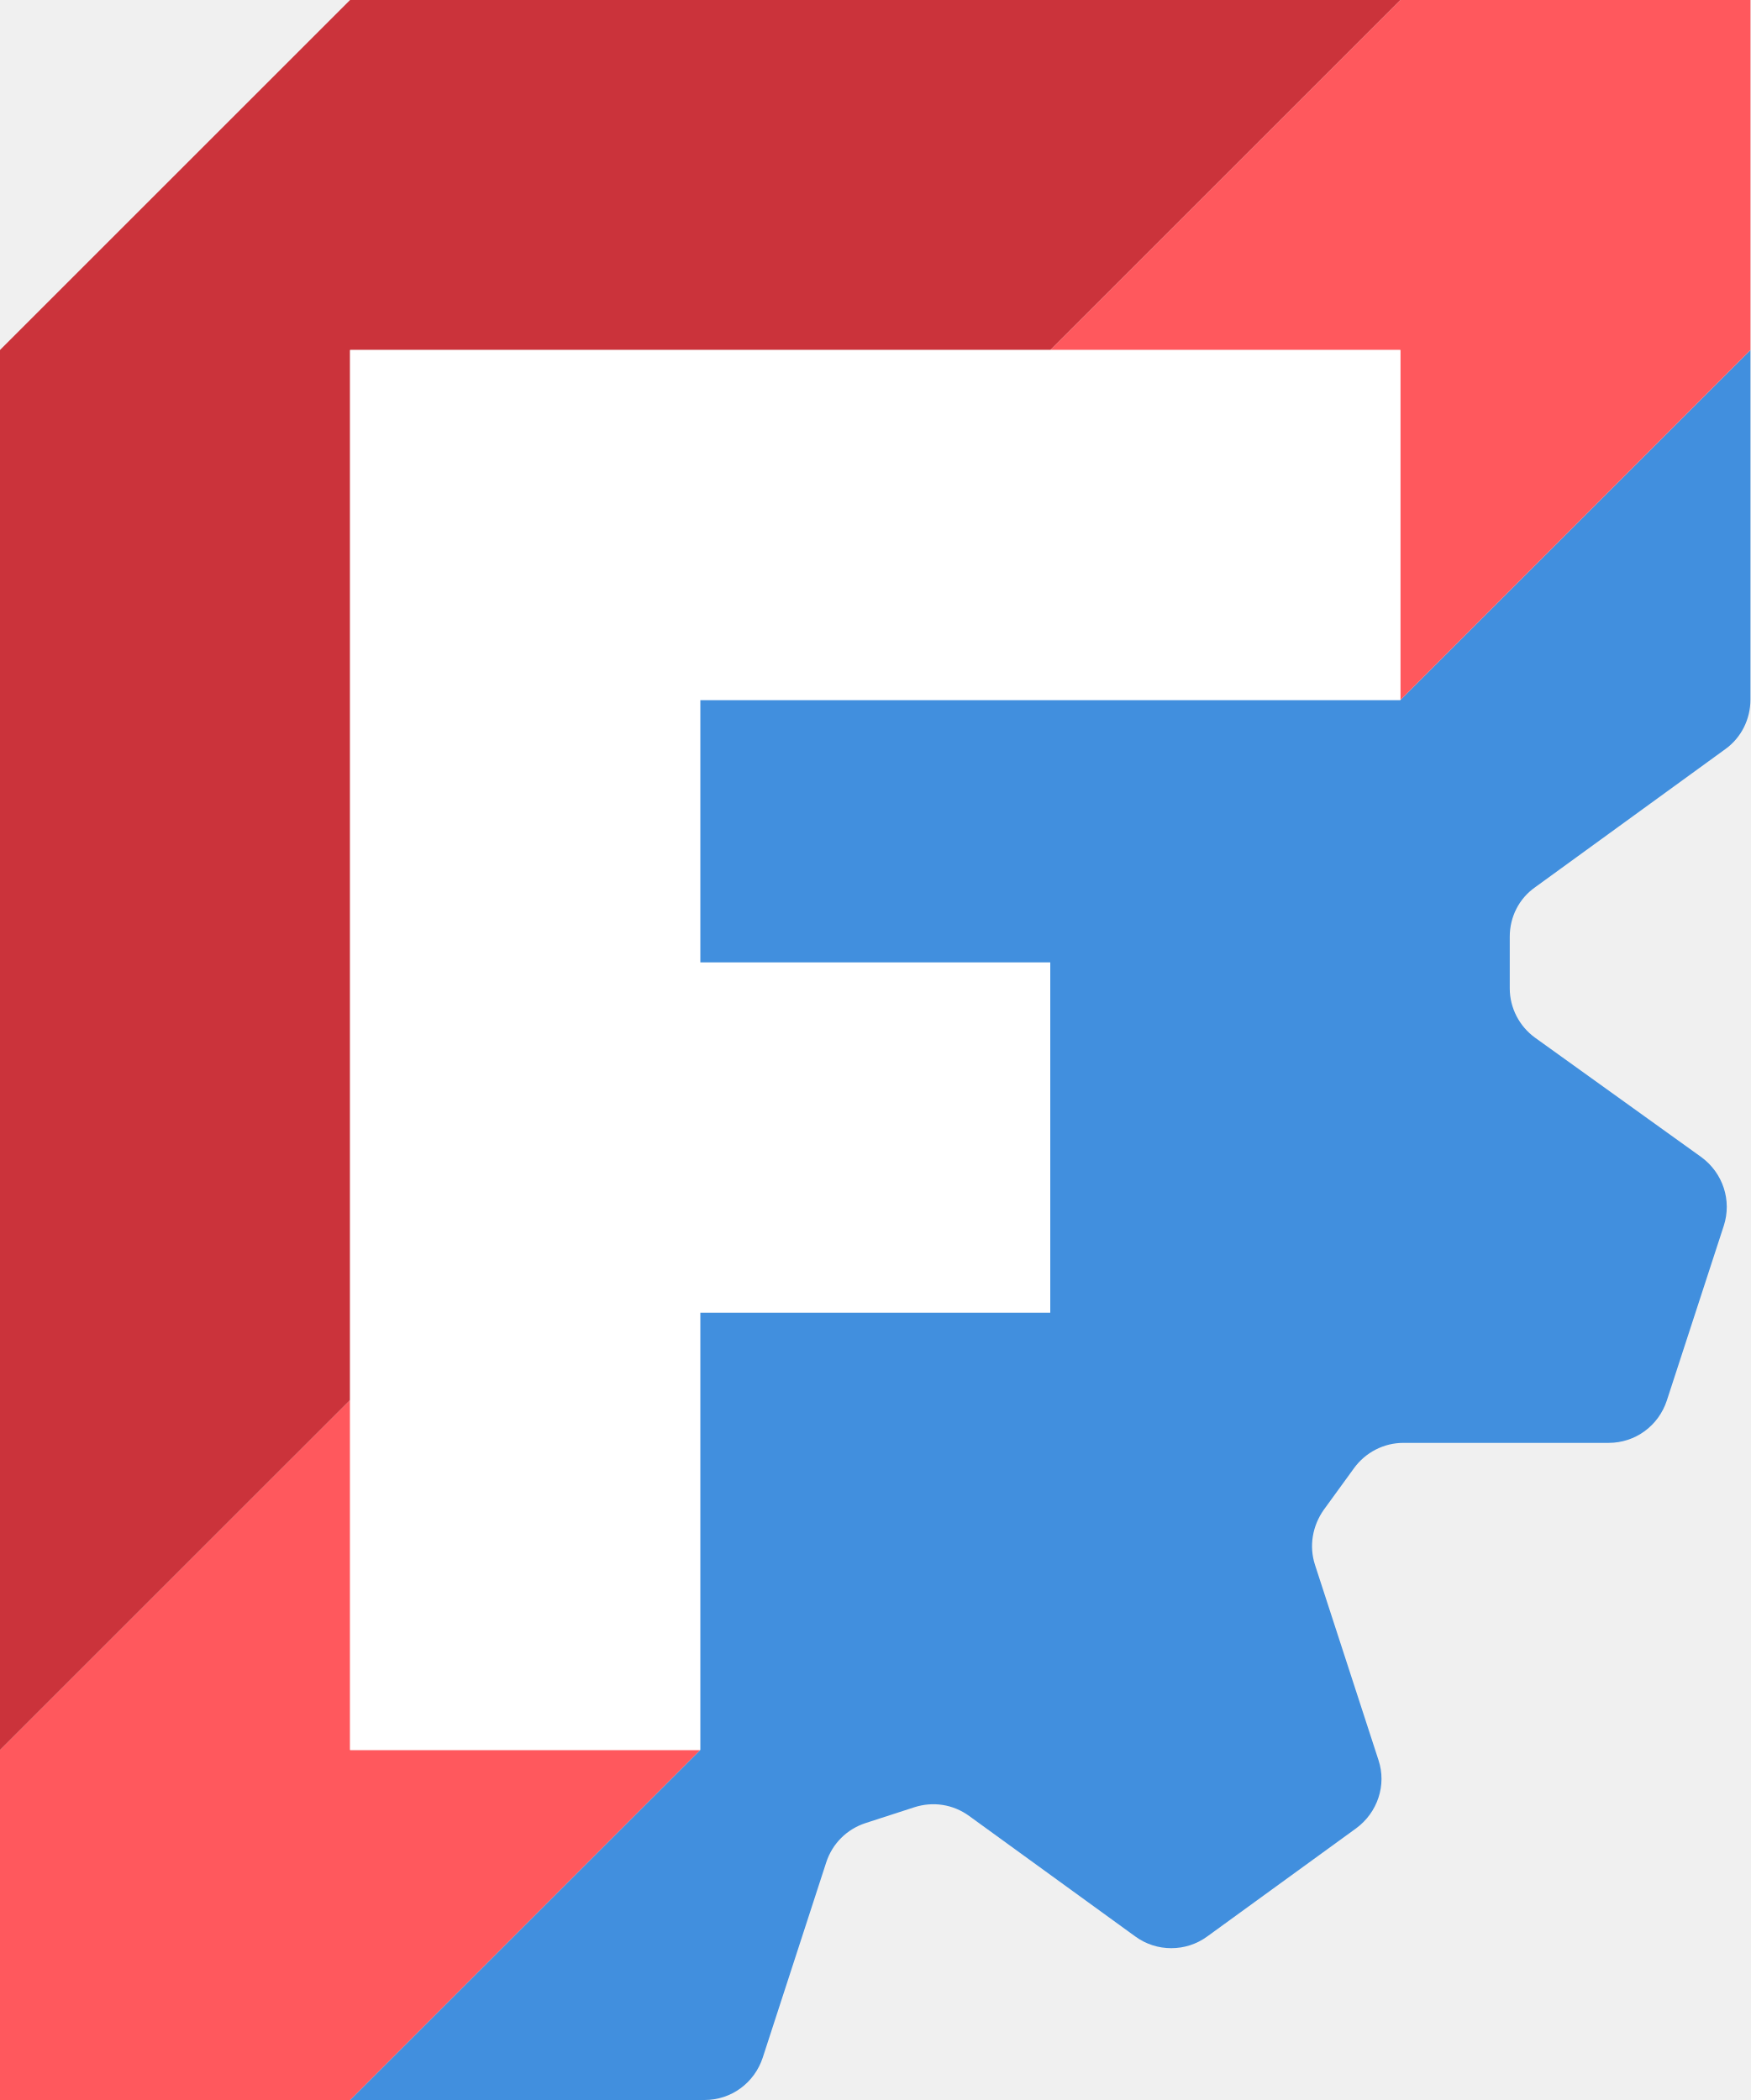
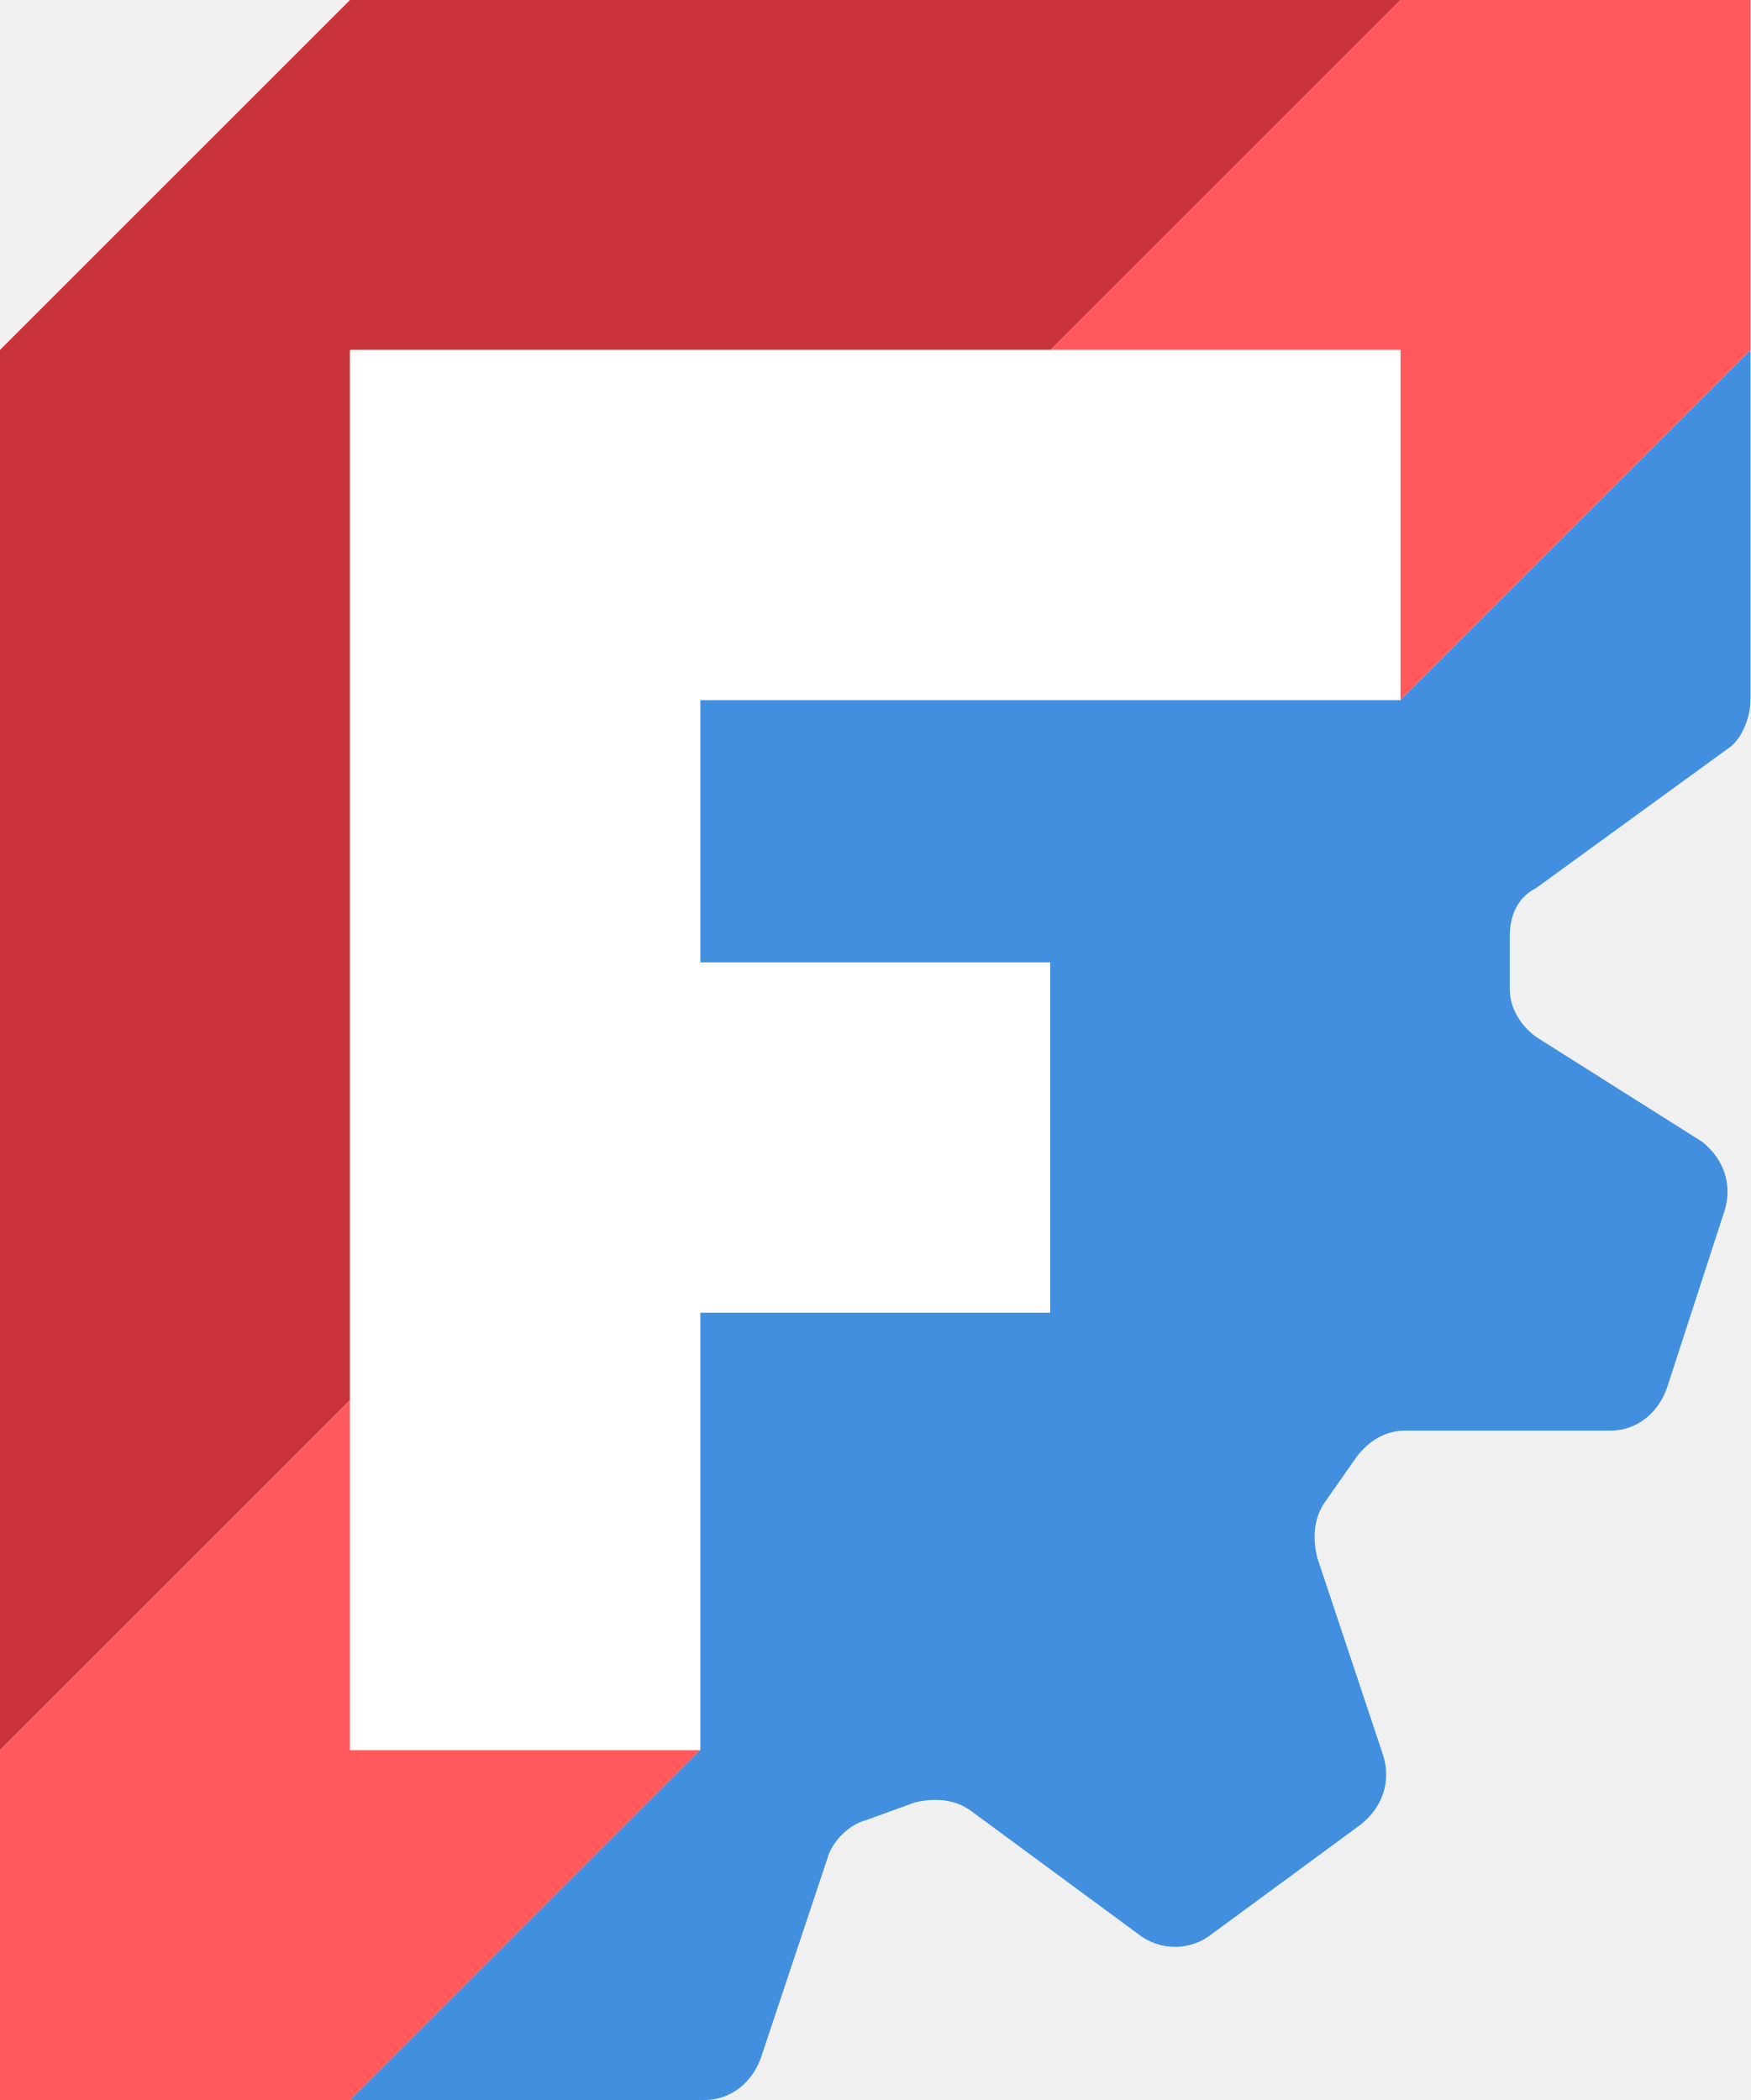
- <svg xmlns="http://www.w3.org/2000/svg" width="400" height="480" viewBox="0 0 400 480" fill="none" version="1.1" id="svg4">
-   <defs id="defs4" />
-   <path d="m 400,80 -80,80 H 160 v 60 h 80 v 80 h -80 v 100 l -80,80 h 81 c 6.1,0 11.4,-3.9 13.3,-9.7 l 14.5,-44.6 c 1.4,-4.3 4.7,-7.6 9,-9 l 11.1,-3.6 c 4.3,-1.4 8.9,-0.7 12.6,2 l 37.9,27.5 c 4.9,3.6 11.6,3.6 16.5,0 l 34,-24.7 c 4.9,-3.6 7,-9.9 5.1,-15.6 l -14.5,-44.6 c -1.4,-4.3 -0.6,-8.9 2,-12.6 l 6.9,-9.5 c 2.6,-3.6 6.8,-5.8 11.3,-5.8 l 46.9,0 c 6.1,0 11.4,-3.9 13.3,-9.7 l 13,-39.9 c 1.9,-5.8 -0.2,-12.1 -5.1,-15.7 L 350.8,237.2 c -3.6,-2.6 -5.8,-6.8 -5.8,-11.3 V 214.1 c 0,-4.5 2.1,-8.7 5.8,-11.3 l 43.5,-31.6 C 397.9,168.6 400,164.4 400,159.9 Z" style="fill:#418fde;fill-opacity:1;fill-rule:evenodd;stroke:none;stroke-width:0;stroke-linecap:square;stroke-dasharray:none" id="path8-4" />
-   <path id="path7-7" style="display:inline;fill:#ff585d;fill-opacity:1;fill-rule:evenodd;stroke:none;stroke-width:0;stroke-linecap:square;stroke-dasharray:none" d="m 320,0 -80,80 h 80 v 80 L 400,80 V 0 Z M 80,320 0,400 v 80 h 80 l 80,-80 H 80 Z" />
-   <path d="M 80,0 0,80 V 400 L 80,320 V 80 H 240 L 320,0 Z" style="fill:#cb333b;fill-rule:evenodd;stroke-width:0;stroke-linecap:square;stroke:none;stroke-dasharray:none" id="path3-1" />
-   <path d="m 80,400 h 80 V 300 h 80 V 220 H 160 V 160 H 320 V 80 H 80 Z" style="fill:#ffffff;fill-opacity:1;fill-rule:evenodd;stroke:none;stroke-width:0;stroke-linecap:square;stroke-dasharray:none" id="path9-4" />
+ <svg xmlns="http://www.w3.org/2000/svg" width="40" height="48" viewBox="0 0 40 48" fill="none" version="1.1">
+   <path style="fill:#418fde;fill-opacity:1;fill-rule:evenodd;stroke:none;stroke-width:0;stroke-linecap:square;stroke-dasharray:none" d="m 40,8 -8,8 H 16 v 6 h 8 v 8 h -8 v 10 l -8,8 h 8.1 c 0.6,0 1.1,-0.4 1.3,-1 l 1.5,-4.5 c 0.1,-0.4 0.5,-0.8 0.9,-0.9 l 1.1,-0.4 c 0.4,-0.1 0.9,-0.1 1.3,0.2 l 3.8,2.8 c 0.5,0.4 1.2,0.4 1.7,0 l 3.4,-2.5 c 0.5,-0.4 0.7,-1 0.5,-1.6 l -1.5,-4.5 c -0.1,-0.4 -0.1,-0.9 0.2,-1.3 l 0.7,-1 c 0.3,-0.4 0.7,-0.6 1.1,-0.6 l 4.7,0 c 0.6,0 1.1,-0.4 1.3,-1 l 1.3,-4 c 0.2,-0.6 0,-1.2 -0.5,-1.6 L 35.1,23.7 c -0.4,-0.3 -0.6,-0.7 -0.6,-1.1 V 21.4 c 0,-0.5 0.2,-0.9 0.6,-1.1 l 4.4,-3.2 C 39.8,16.9 40,16.4 40,16 Z" />
+   <path style="display:inline;fill:#ff585d;fill-opacity:1;fill-rule:evenodd;stroke:none;stroke-width:0;stroke-linecap:square;stroke-dasharray:none" d="m 32,0 -8,8 h 8 v 8 L 40,8 V 0 Z M 8,32 0,40 v 8 h 8 l 8,-8 H 8 Z" />
+   <path style="fill:#cb333b;fill-rule:evenodd;stroke-width:0;stroke-linecap:square;stroke:none;stroke-dasharray:none" d="M 8,0 0,8 V 40 L 8,32 V 8 H 24 L 32,0 Z" />
+   <path style="fill:#ffffff;fill-opacity:1;fill-rule:evenodd;stroke:none;stroke-width:0;stroke-linecap:square;stroke-dasharray:none" d="m 8,40 h 8 V 30 h 8 V 22 H 16 V 16 H 32 V 8 H 8 Z" />
</svg>
